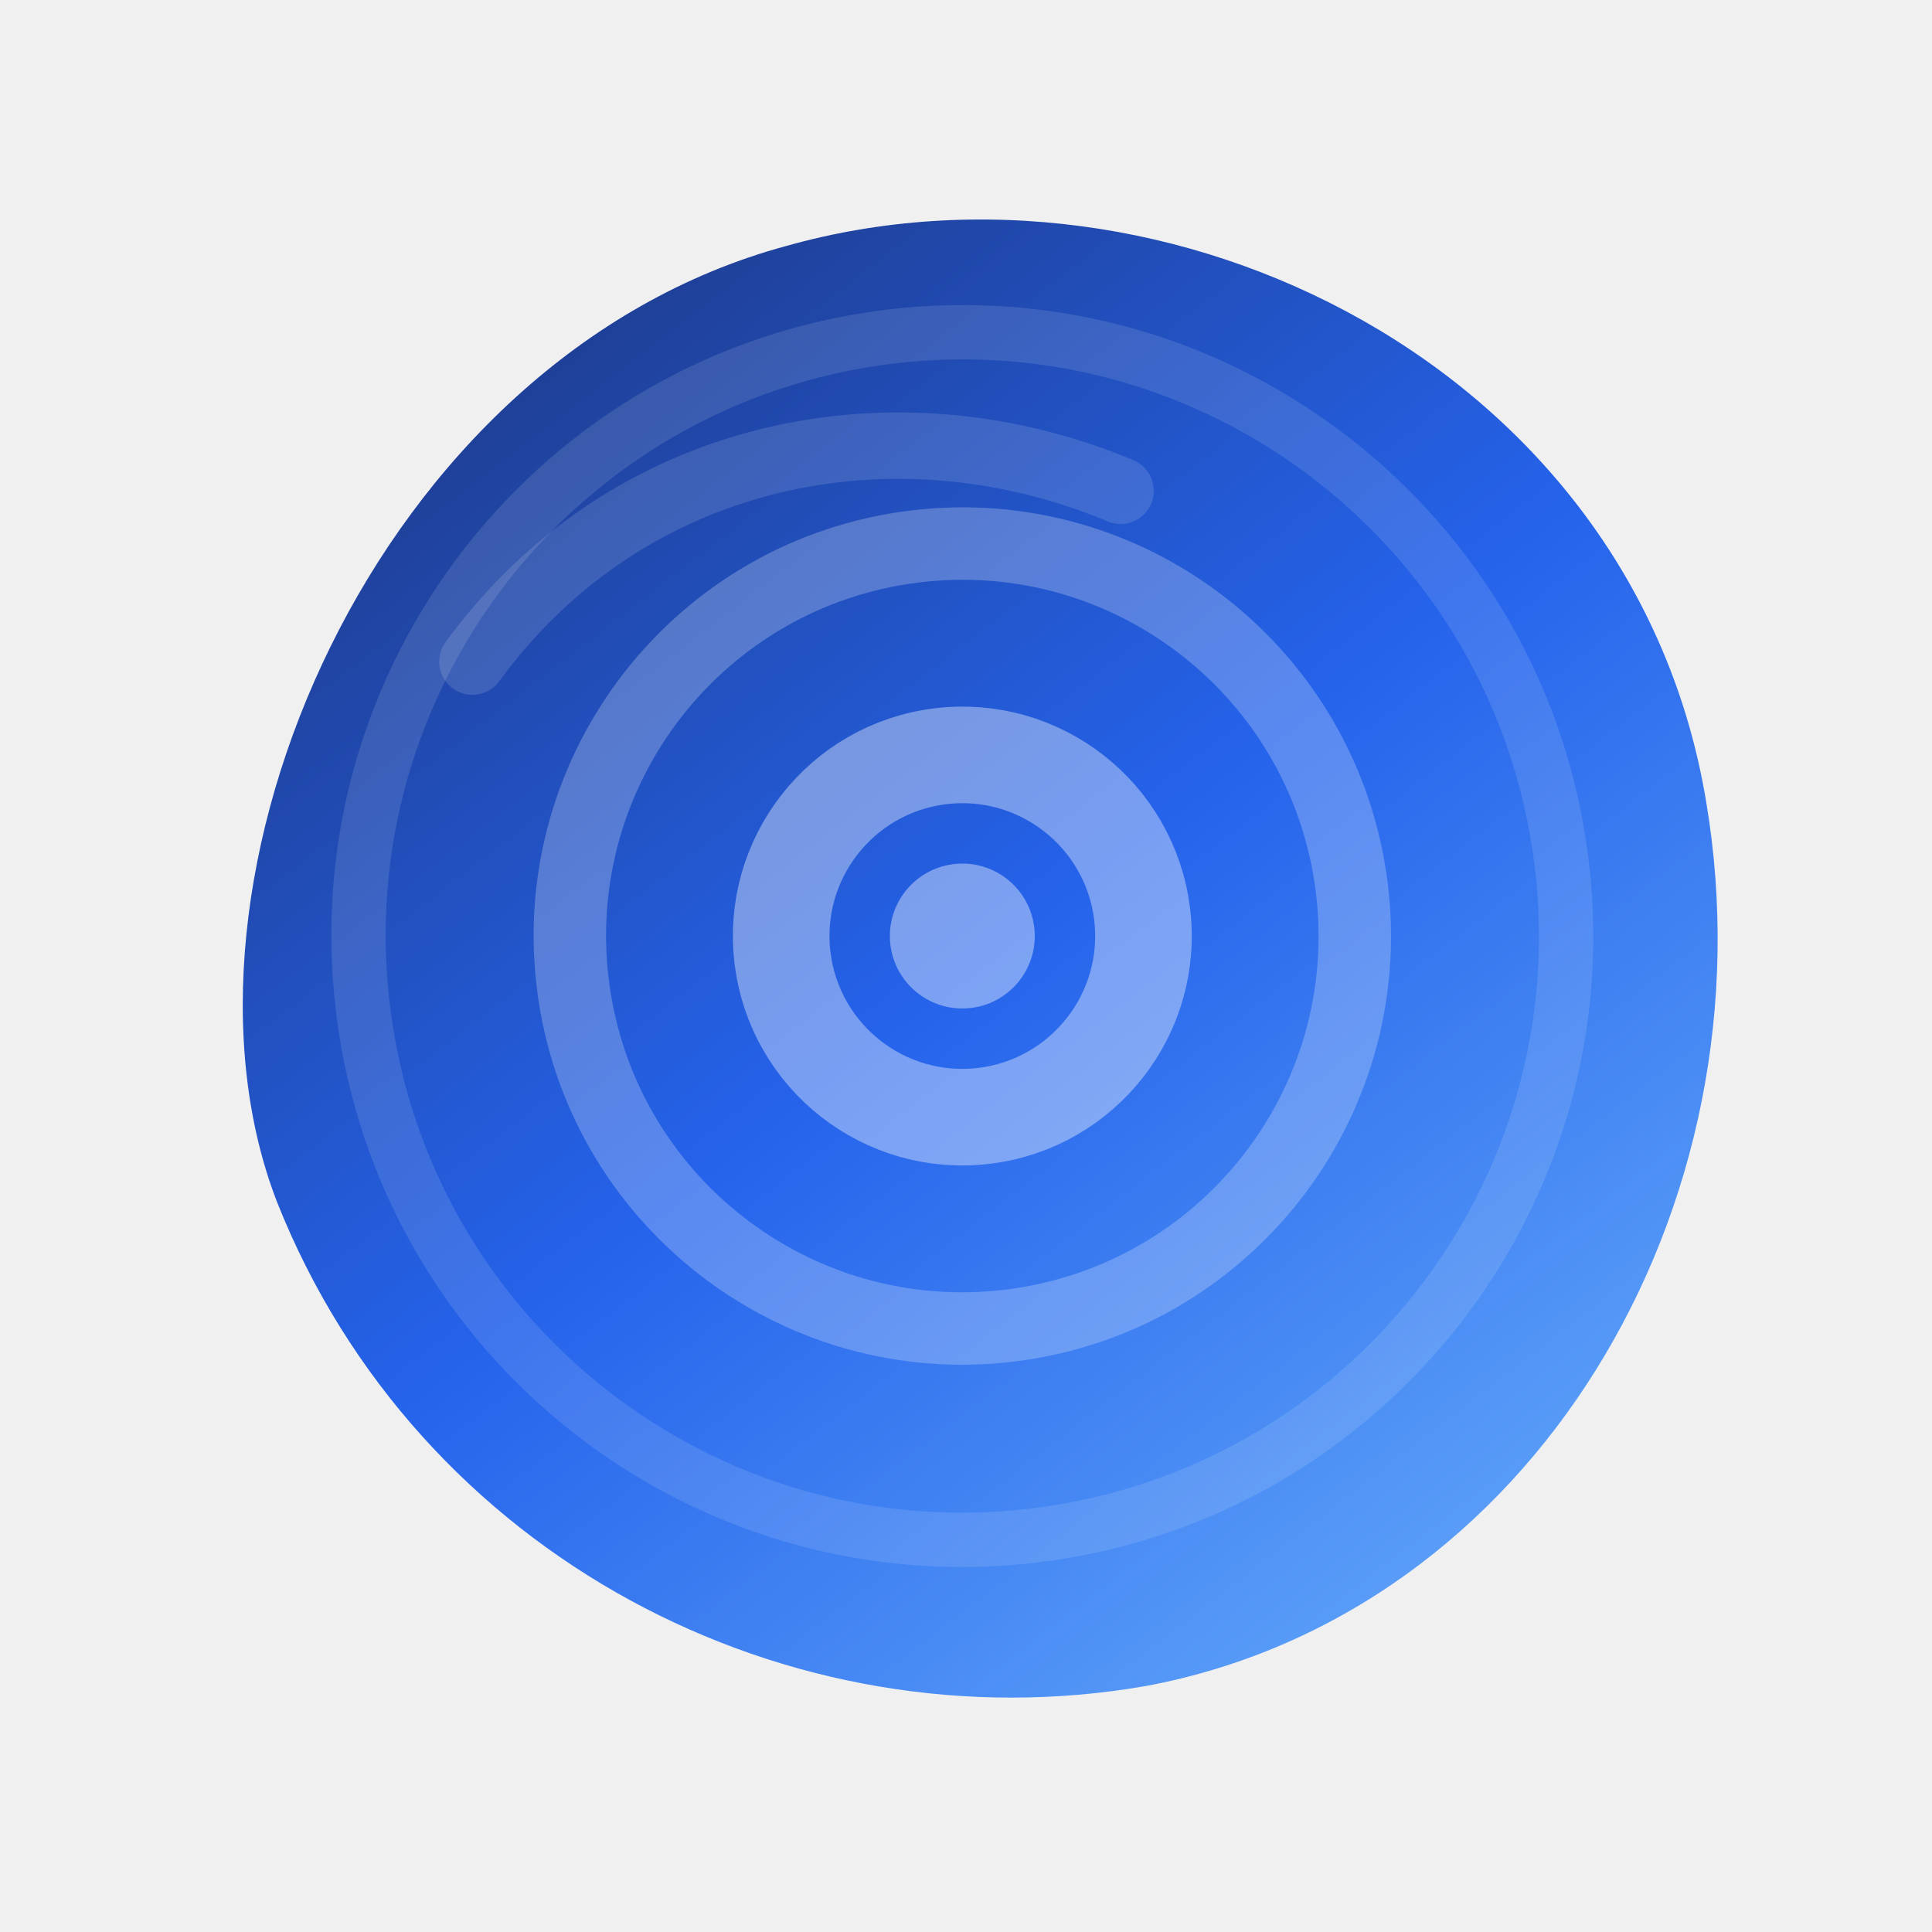
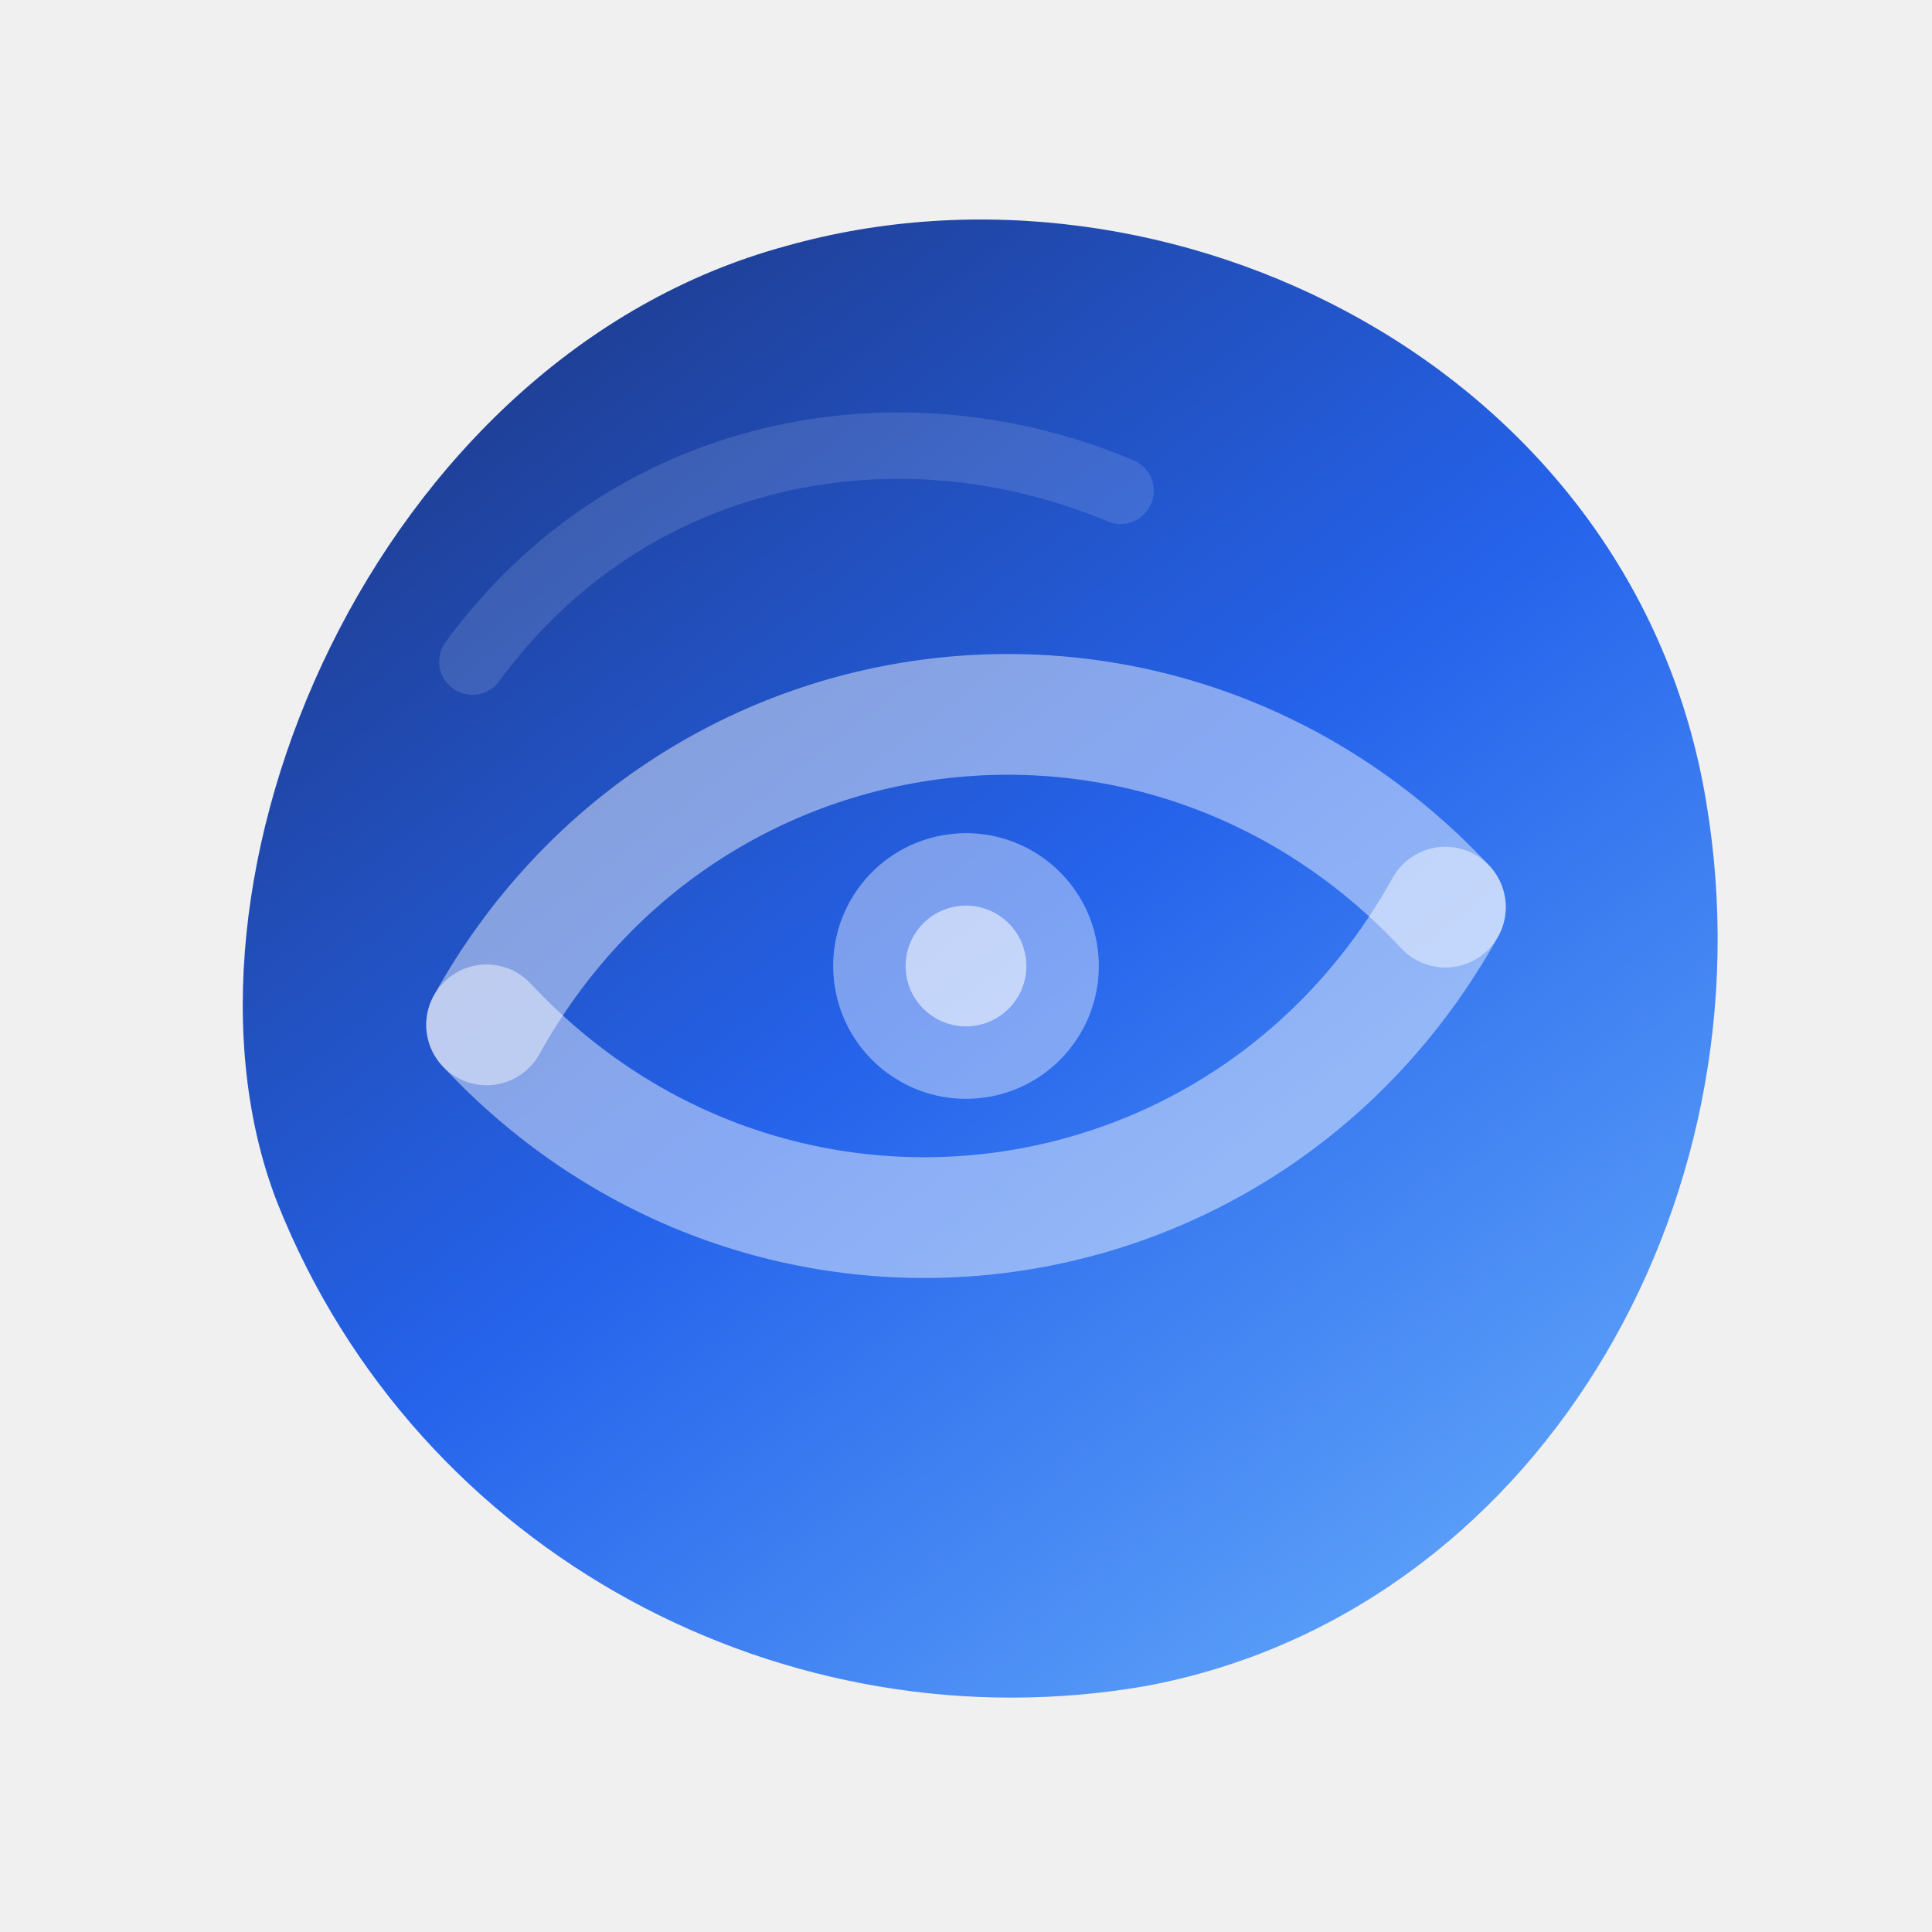
<svg xmlns="http://www.w3.org/2000/svg" viewBox="0 0 32 32" role="img" aria-label="Pravah Client Portal">
  <defs>
    <linearGradient id="pg" x1="0.2" y1="0" x2="0.8" y2="1">
      <stop offset="0" stop-color="#1e3a8a" />
      <stop offset="0.5" stop-color="#2563eb" />
      <stop offset="1" stop-color="#60a5fa" />
    </linearGradient>
  </defs>
  <g transform="rotate(-7 16 16)">
    <path fill="url(#pg)" d="M 14.5 3.8 C 21 2.8, 28.2 7.5, 28.5 14.8              C 28.8 21.6, 24 27.8, 17.5 28.2              C 11.5 28.5, 5.8 24.6, 4.2 18.5              C 2.8 13, 7.5 4.8, 14.5 3.8 Z" />
    <path d="M 8.5 10 C 11.5 6.8, 16 6.5, 19.5 8.5" fill="none" stroke="#fff" stroke-width="1.1" stroke-linecap="round" opacity=".13" />
-     <circle cx="16" cy="15.5" r="3" fill="none" stroke="rgba(255,255,255,0.38)" stroke-width="1.6" />
-     <circle cx="16" cy="15.5" r="6.5" fill="none" stroke="rgba(255,255,255,0.24)" stroke-width="1.2" />
-     <circle cx="16" cy="15.5" r="10" fill="none" stroke="rgba(255,255,255,0.12)" stroke-width="0.9" />
-     <circle cx="16" cy="15.5" r="1.2" fill="rgba(255,255,255,0.40)" />
+     <path fill="none" stroke="rgba(255,255,255,0.45)" stroke-width="2" stroke-linecap="round" d="M 8 16 C 12 10.5, 20 10.5, 24 16" />
+     <path fill="none" stroke="rgba(255,255,255,0.45)" stroke-width="2" stroke-linecap="round" d="M 8 16 C 12 21.5, 20 21.5, 24 16" />
+     <circle cx="16" cy="16" r="2.2" fill="rgba(255,255,255,0.40)" />
+     <circle cx="16" cy="16" r="1" fill="rgba(255,255,255,0.55)" />
  </g>
</svg>
